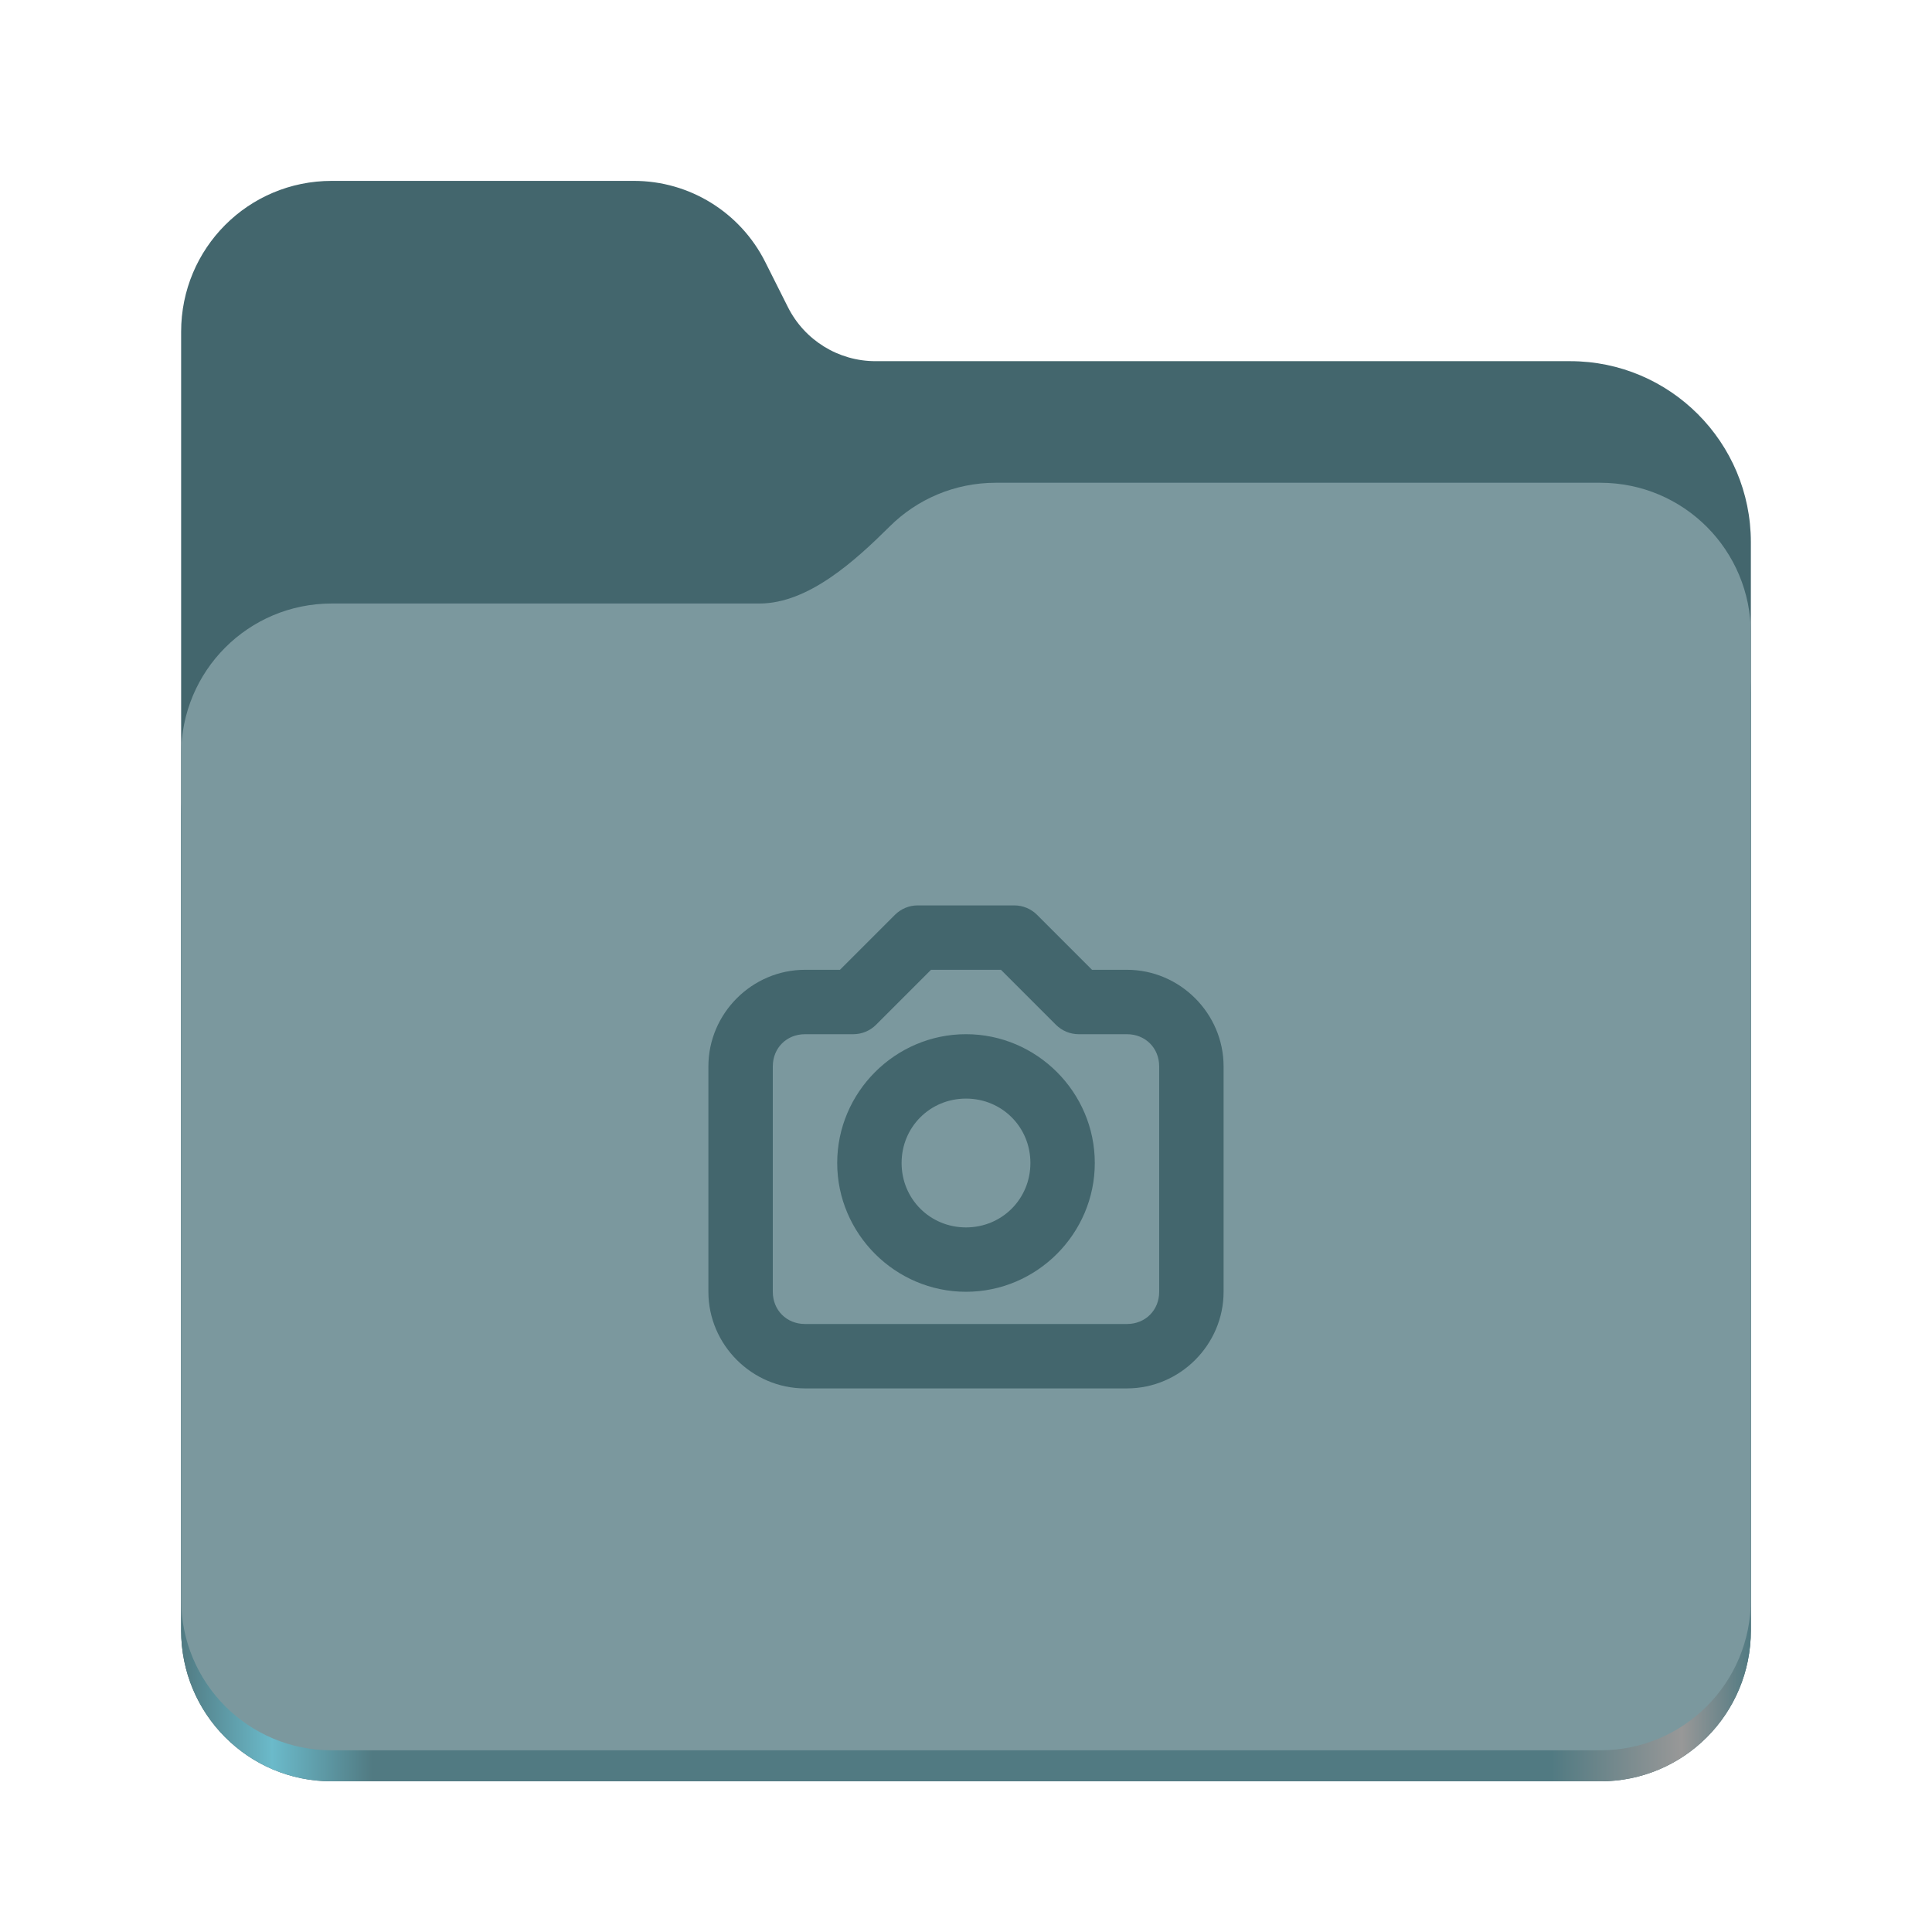
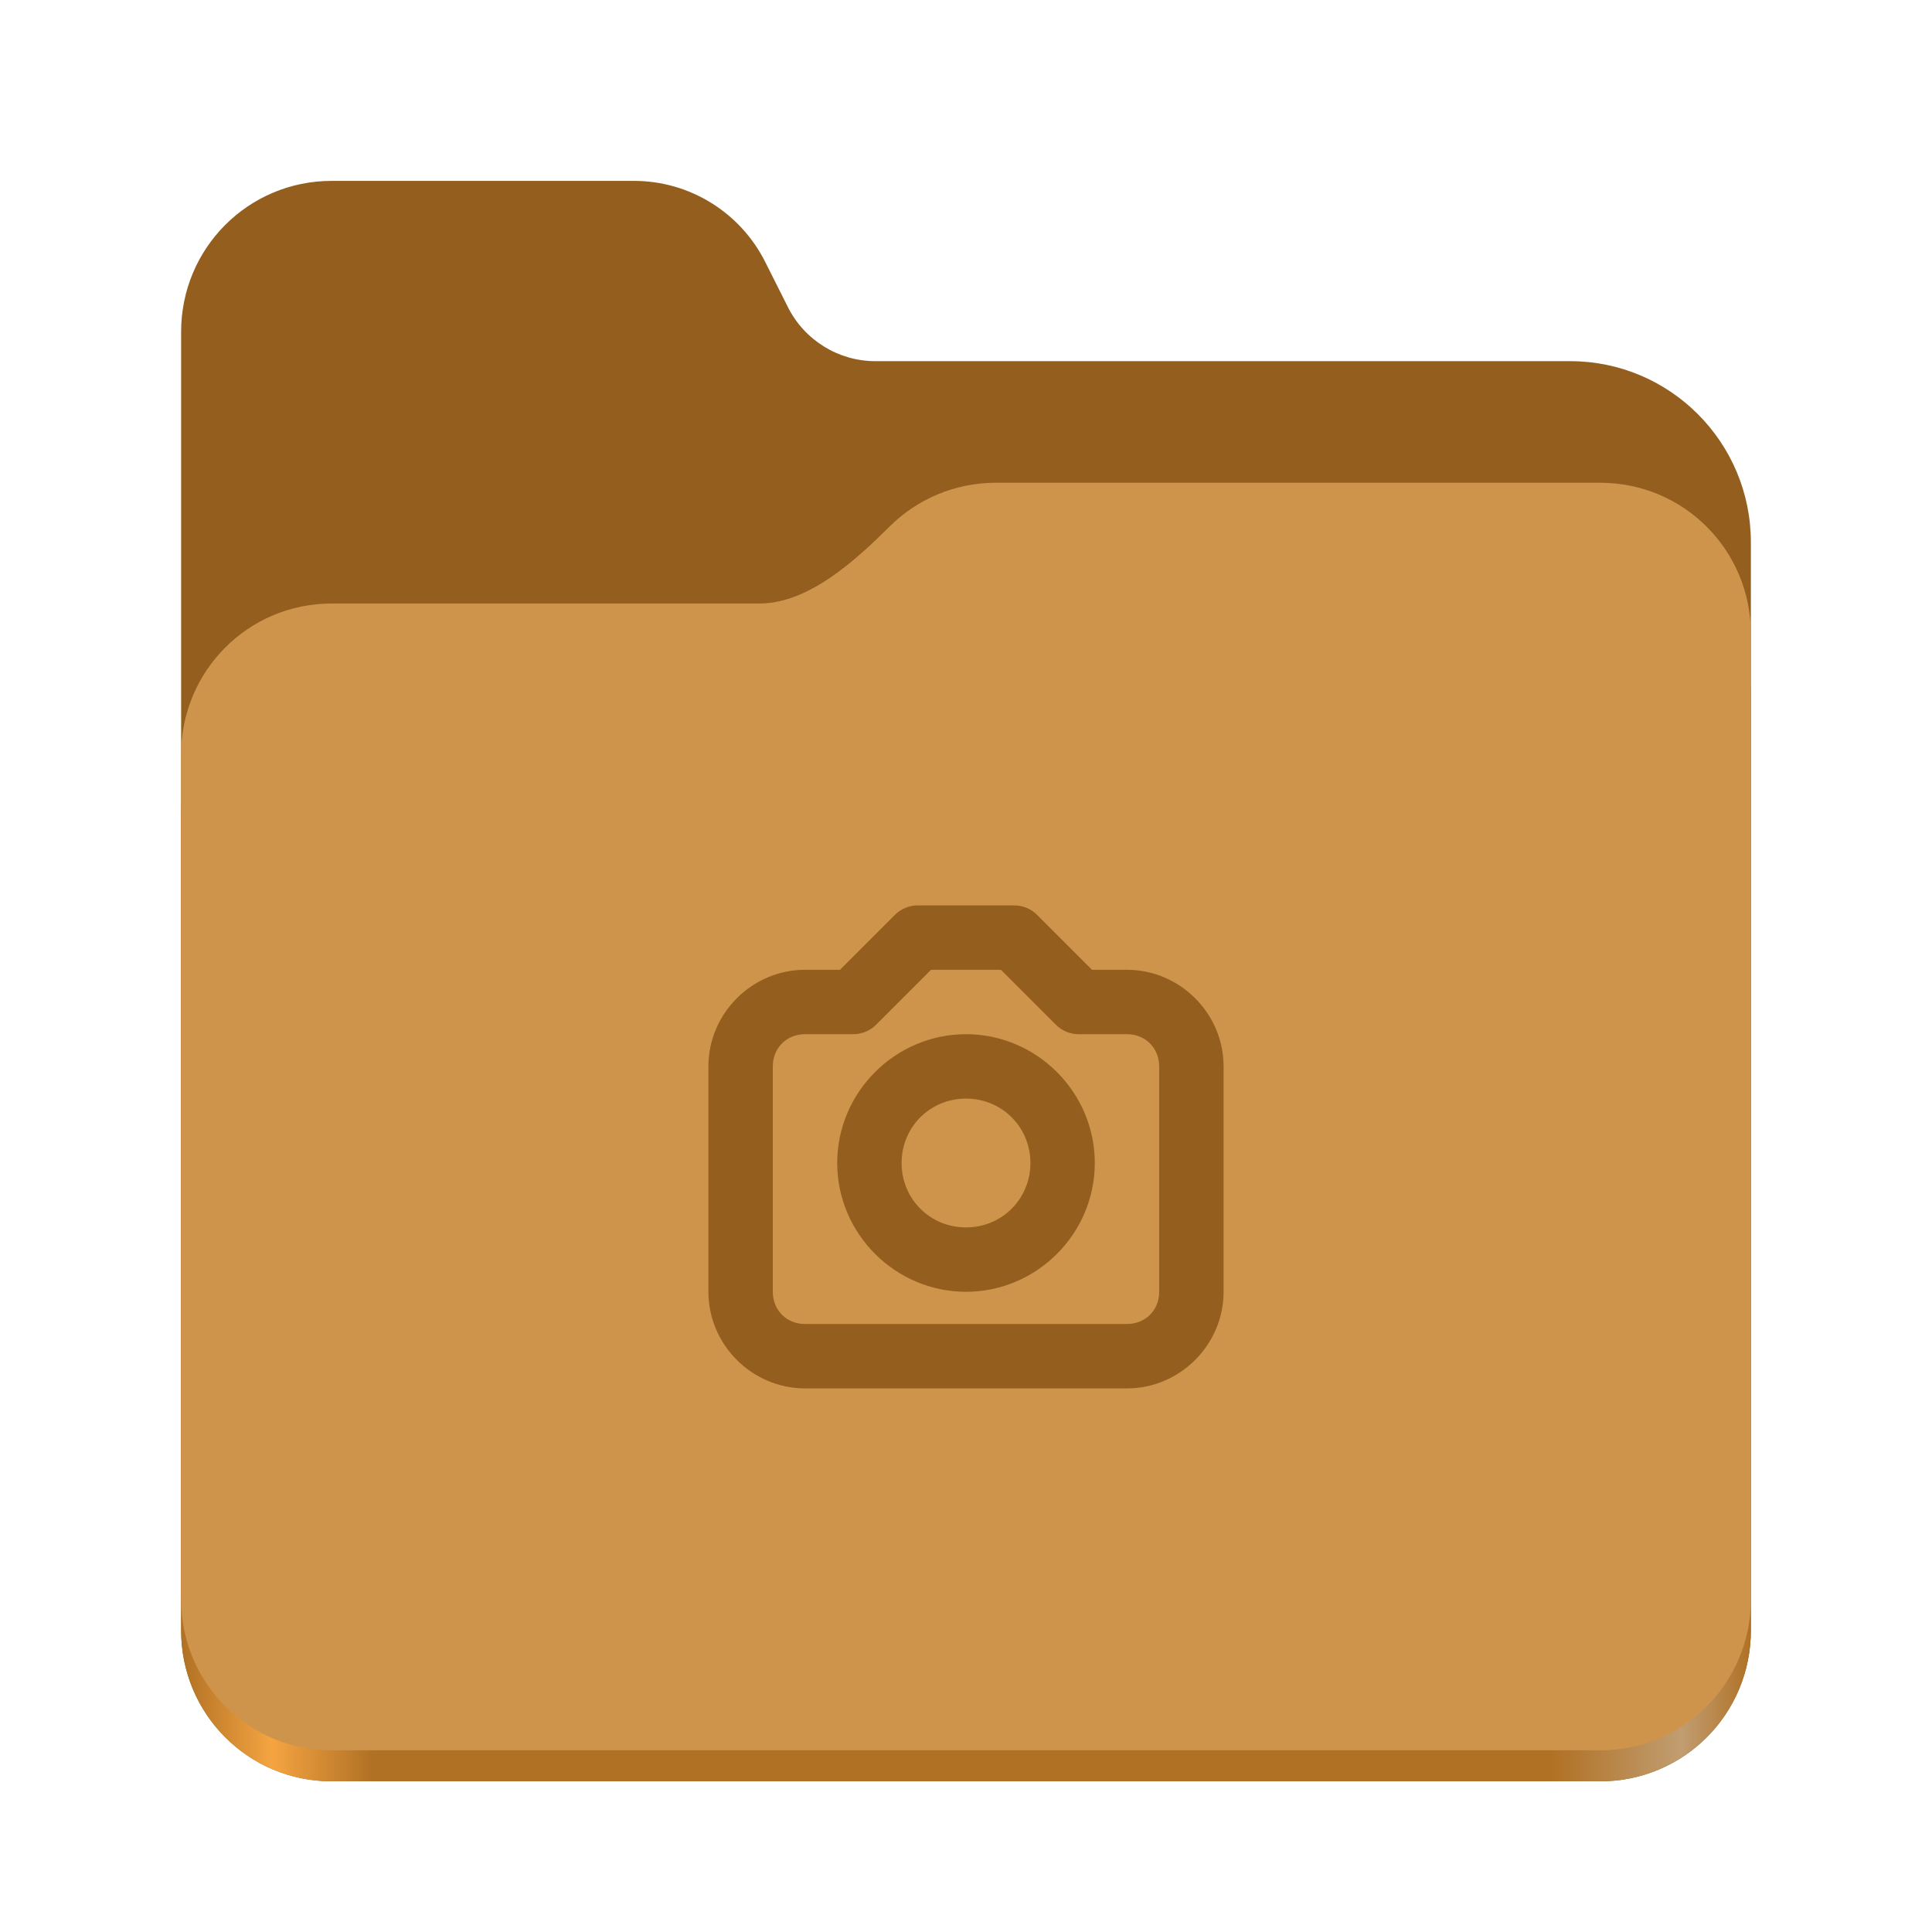
<svg xmlns="http://www.w3.org/2000/svg" xmlns:xlink="http://www.w3.org/1999/xlink" height="128" viewBox="0 0 128 128" width="128" version="1.1" id="svg5248">
  <defs id="defs5252">
    <linearGradient xlink:href="#linearGradient2023" id="linearGradient2025" x1="2689.252" y1="-1106.803" x2="2918.07" y2="-1106.803" gradientUnits="userSpaceOnUse" />
    <linearGradient id="linearGradient2023">
-       <stop style="stop-color:#517a82;stop-opacity:1;" offset="0" id="stop2019" />
-       <stop style="stop-color:#6bbaca;stop-opacity:1;" offset="0.058" id="stop2795" />
-       <stop style="stop-color:#517a82;stop-opacity:1;" offset="0.122" id="stop2797" />
-       <stop style="stop-color:#517a82;stop-opacity:1;" offset="0.873" id="stop2793" />
-       <stop style="stop-color:#989898;stop-opacity:1;" offset="0.956" id="stop2791" />
-       <stop style="stop-color:#517a82;stop-opacity:1;" offset="1" id="stop2021" />
+       <stop style="stop-color:#b07124;stop-opacity:1;" offset="0" id="stop2019" />
+       <stop style="stop-color:#f5a441;stop-opacity:1;" offset="0.058" id="stop2795" />
+       <stop style="stop-color:#b07124;stop-opacity:1;" offset="0.122" id="stop2797" />
+       <stop style="stop-color:#b07124;stop-opacity:1;" offset="0.873" id="stop2793" />
+       <stop style="stop-color:#c19d71;stop-opacity:1;" offset="0.956" id="stop2791" />
+       <stop style="stop-color:#b07124;stop-opacity:1;" offset="1" id="stop2021" />
    </linearGradient>
  </defs>
  <linearGradient id="a" gradientUnits="userSpaceOnUse" x1="12" x2="116" y1="64" y2="64">
    <stop offset="0" stop-color="#3d3846" id="stop5214" />
    <stop offset="0.05" stop-color="#77767b" id="stop5216" />
    <stop offset="0.1" stop-color="#5e5c64" id="stop5218" />
    <stop offset="0.9" stop-color="#504e56" id="stop5220" />
    <stop offset="0.95" stop-color="#77767b" id="stop5222" />
    <stop offset="1" stop-color="#3d3846" id="stop5224" />
  </linearGradient>
  <linearGradient id="b" gradientUnits="userSpaceOnUse" x1="12" x2="112.041" y1="60" y2="80.988">
    <stop offset="0" stop-color="#77767b" id="stop5227" />
    <stop offset="0.384" stop-color="#9a9996" id="stop5229" />
    <stop offset="0.721" stop-color="#77767b" id="stop5231" />
    <stop offset="1" stop-color="#68666f" id="stop5233" />
  </linearGradient>
  <g id="g760" style="display:inline;stroke-width:1.264;enable-background:new" transform="matrix(0.4545101,0,0,0.4555215,-1210.292,616.1566)">
-     <path id="rect1135" style="fill:#43666d;fill-opacity:1;stroke-width:8.791;stroke-linecap:round;stop-color:#000000" d="m 2711.206,-1326.332 c -12.162,0 -21.954,9.791 -21.954,21.953 v 188.867 c 0,12.162 9.793,21.953 21.954,21.953 h 184.909 c 12.162,0 21.954,-9.791 21.954,-21.953 v -158.255 a 26.343,26.343 45 0 0 -26.343,-26.343 h -101.266 a 14.284,14.284 31.639 0 1 -12.758,-7.861 l -3.308,-6.57 a 21.426,21.426 31.639 0 0 -19.137,-11.791 z" />
+     <path id="rect1135" style="fill:#935e1e;fill-opacity:1;stroke-width:8.791;stroke-linecap:round;stop-color:#000000" d="m 2711.206,-1326.332 c -12.162,0 -21.954,9.791 -21.954,21.953 v 188.867 c 0,12.162 9.793,21.953 21.954,21.953 h 184.909 c 12.162,0 21.954,-9.791 21.954,-21.953 v -158.255 a 26.343,26.343 45 0 0 -26.343,-26.343 h -101.266 a 14.284,14.284 31.639 0 1 -12.758,-7.861 l -3.308,-6.57 a 21.426,21.426 31.639 0 0 -19.137,-11.791 z" />
    <path id="path1953" style="fill:url(#linearGradient2025);fill-opacity:1;stroke-width:8.791;stroke-linecap:round;stop-color:#000000" d="m 2808.014,-1273.645 c -6.043,0 -11.502,2.418 -15.465,6.343 -5.003,4.955 -11.848,11.22 -18.994,11.22 h -62.349 c -12.162,0 -21.954,9.791 -21.954,21.953 v 118.618 c 0,12.162 9.793,21.953 21.954,21.953 h 184.909 c 12.162,0 21.954,-9.791 21.954,-21.953 v -105.446 -13.172 -17.562 c 0,-12.162 -9.793,-21.953 -21.954,-21.953 z" />
-     <path id="rect1586" style="fill:#7b989e;fill-opacity:1;stroke-width:8.791;stroke-linecap:round;stop-color:#000000" d="m 2808.014,-1282.426 c -6.043,0 -11.502,2.418 -15.465,6.343 -5.003,4.955 -11.848,11.22 -18.994,11.22 h -62.349 c -12.162,0 -21.954,9.791 -21.954,21.953 v 122.887 c 0,12.162 9.793,21.953 21.954,21.953 h 184.909 c 12.162,0 21.954,-9.791 21.954,-21.953 v -109.715 -13.172 -17.562 c 0,-12.162 -9.793,-21.953 -21.954,-21.953 z" />
+     <path id="rect1586" style="fill:#cf944b;fill-opacity:1;stroke-width:8.791;stroke-linecap:round;stop-color:#000000" d="m 2808.014,-1282.426 c -6.043,0 -11.502,2.418 -15.465,6.343 -5.003,4.955 -11.848,11.22 -18.994,11.22 h -62.349 c -12.162,0 -21.954,9.791 -21.954,21.953 v 122.887 c 0,12.162 9.793,21.953 21.954,21.953 h 184.909 c 12.162,0 21.954,-9.791 21.954,-21.953 v -109.715 -13.172 -17.562 c 0,-12.162 -9.793,-21.953 -21.954,-21.953 z" />
  </g>
-   <path id="path5625" style="fill:#43666d;fill-opacity:1;stroke-width:2.133" d="m 64,68.518 c -4.688,0 -8.533,3.846 -8.533,8.533 0,4.688 3.846,8.533 8.533,8.533 4.688,0 8.533,-3.846 8.533,-8.533 0,-4.688 -3.846,-8.533 -8.533,-8.533 z m 0,4.267 c 2.382,0 4.267,1.885 4.267,4.267 0,2.382 -1.885,4.267 -4.267,4.267 -2.382,0 -4.267,-1.885 -4.267,-4.267 0,-2.382 1.885,-4.267 4.267,-4.267 z m -3.2,-12.8 c -0.566,1.07e-4 -1.108,0.225 -1.508,0.625 l -3.642,3.642 h -2.317 c -3.509,0 -6.4,2.891 -6.4,6.4 v 14.933 c 0,3.509 2.891,6.4 6.4,6.4 h 21.333 c 3.509,0 6.4,-2.891 6.4,-6.4 V 70.652 c 0,-3.509 -2.891,-6.4 -6.4,-6.4 h -2.317 l -3.642,-3.642 c -0.4,-0.4 -0.943,-0.625 -1.508,-0.625 z m 0.883,4.267 h 4.633 l 3.642,3.642 c 0.4,0.4 0.943,0.625 1.508,0.625 h 3.2 c 1.219,0 2.133,0.915 2.133,2.133 v 14.933 c 0,1.219 -0.915,2.133 -2.133,2.133 h -21.333 c -1.219,0 -2.133,-0.915 -2.133,-2.133 V 70.652 c 0,-1.219 0.915,-2.133 2.133,-2.133 h 3.2 c 0.566,-1.06e-4 1.108,-0.225 1.508,-0.625 z" />
+   <path id="path5625" style="fill:#935e1e;fill-opacity:1;stroke-width:2.133" d="m 64,68.518 c -4.688,0 -8.533,3.846 -8.533,8.533 0,4.688 3.846,8.533 8.533,8.533 4.688,0 8.533,-3.846 8.533,-8.533 0,-4.688 -3.846,-8.533 -8.533,-8.533 z m 0,4.267 c 2.382,0 4.267,1.885 4.267,4.267 0,2.382 -1.885,4.267 -4.267,4.267 -2.382,0 -4.267,-1.885 -4.267,-4.267 0,-2.382 1.885,-4.267 4.267,-4.267 z m -3.2,-12.8 c -0.566,1.07e-4 -1.108,0.225 -1.508,0.625 l -3.642,3.642 h -2.317 c -3.509,0 -6.4,2.891 -6.4,6.4 v 14.933 c 0,3.509 2.891,6.4 6.4,6.4 h 21.333 c 3.509,0 6.4,-2.891 6.4,-6.4 V 70.652 c 0,-3.509 -2.891,-6.4 -6.4,-6.4 h -2.317 l -3.642,-3.642 c -0.4,-0.4 -0.943,-0.625 -1.508,-0.625 z m 0.883,4.267 h 4.633 l 3.642,3.642 c 0.4,0.4 0.943,0.625 1.508,0.625 h 3.2 c 1.219,0 2.133,0.915 2.133,2.133 v 14.933 c 0,1.219 -0.915,2.133 -2.133,2.133 h -21.333 c -1.219,0 -2.133,-0.915 -2.133,-2.133 V 70.652 c 0,-1.219 0.915,-2.133 2.133,-2.133 h 3.2 c 0.566,-1.06e-4 1.108,-0.225 1.508,-0.625 z" />
</svg>
